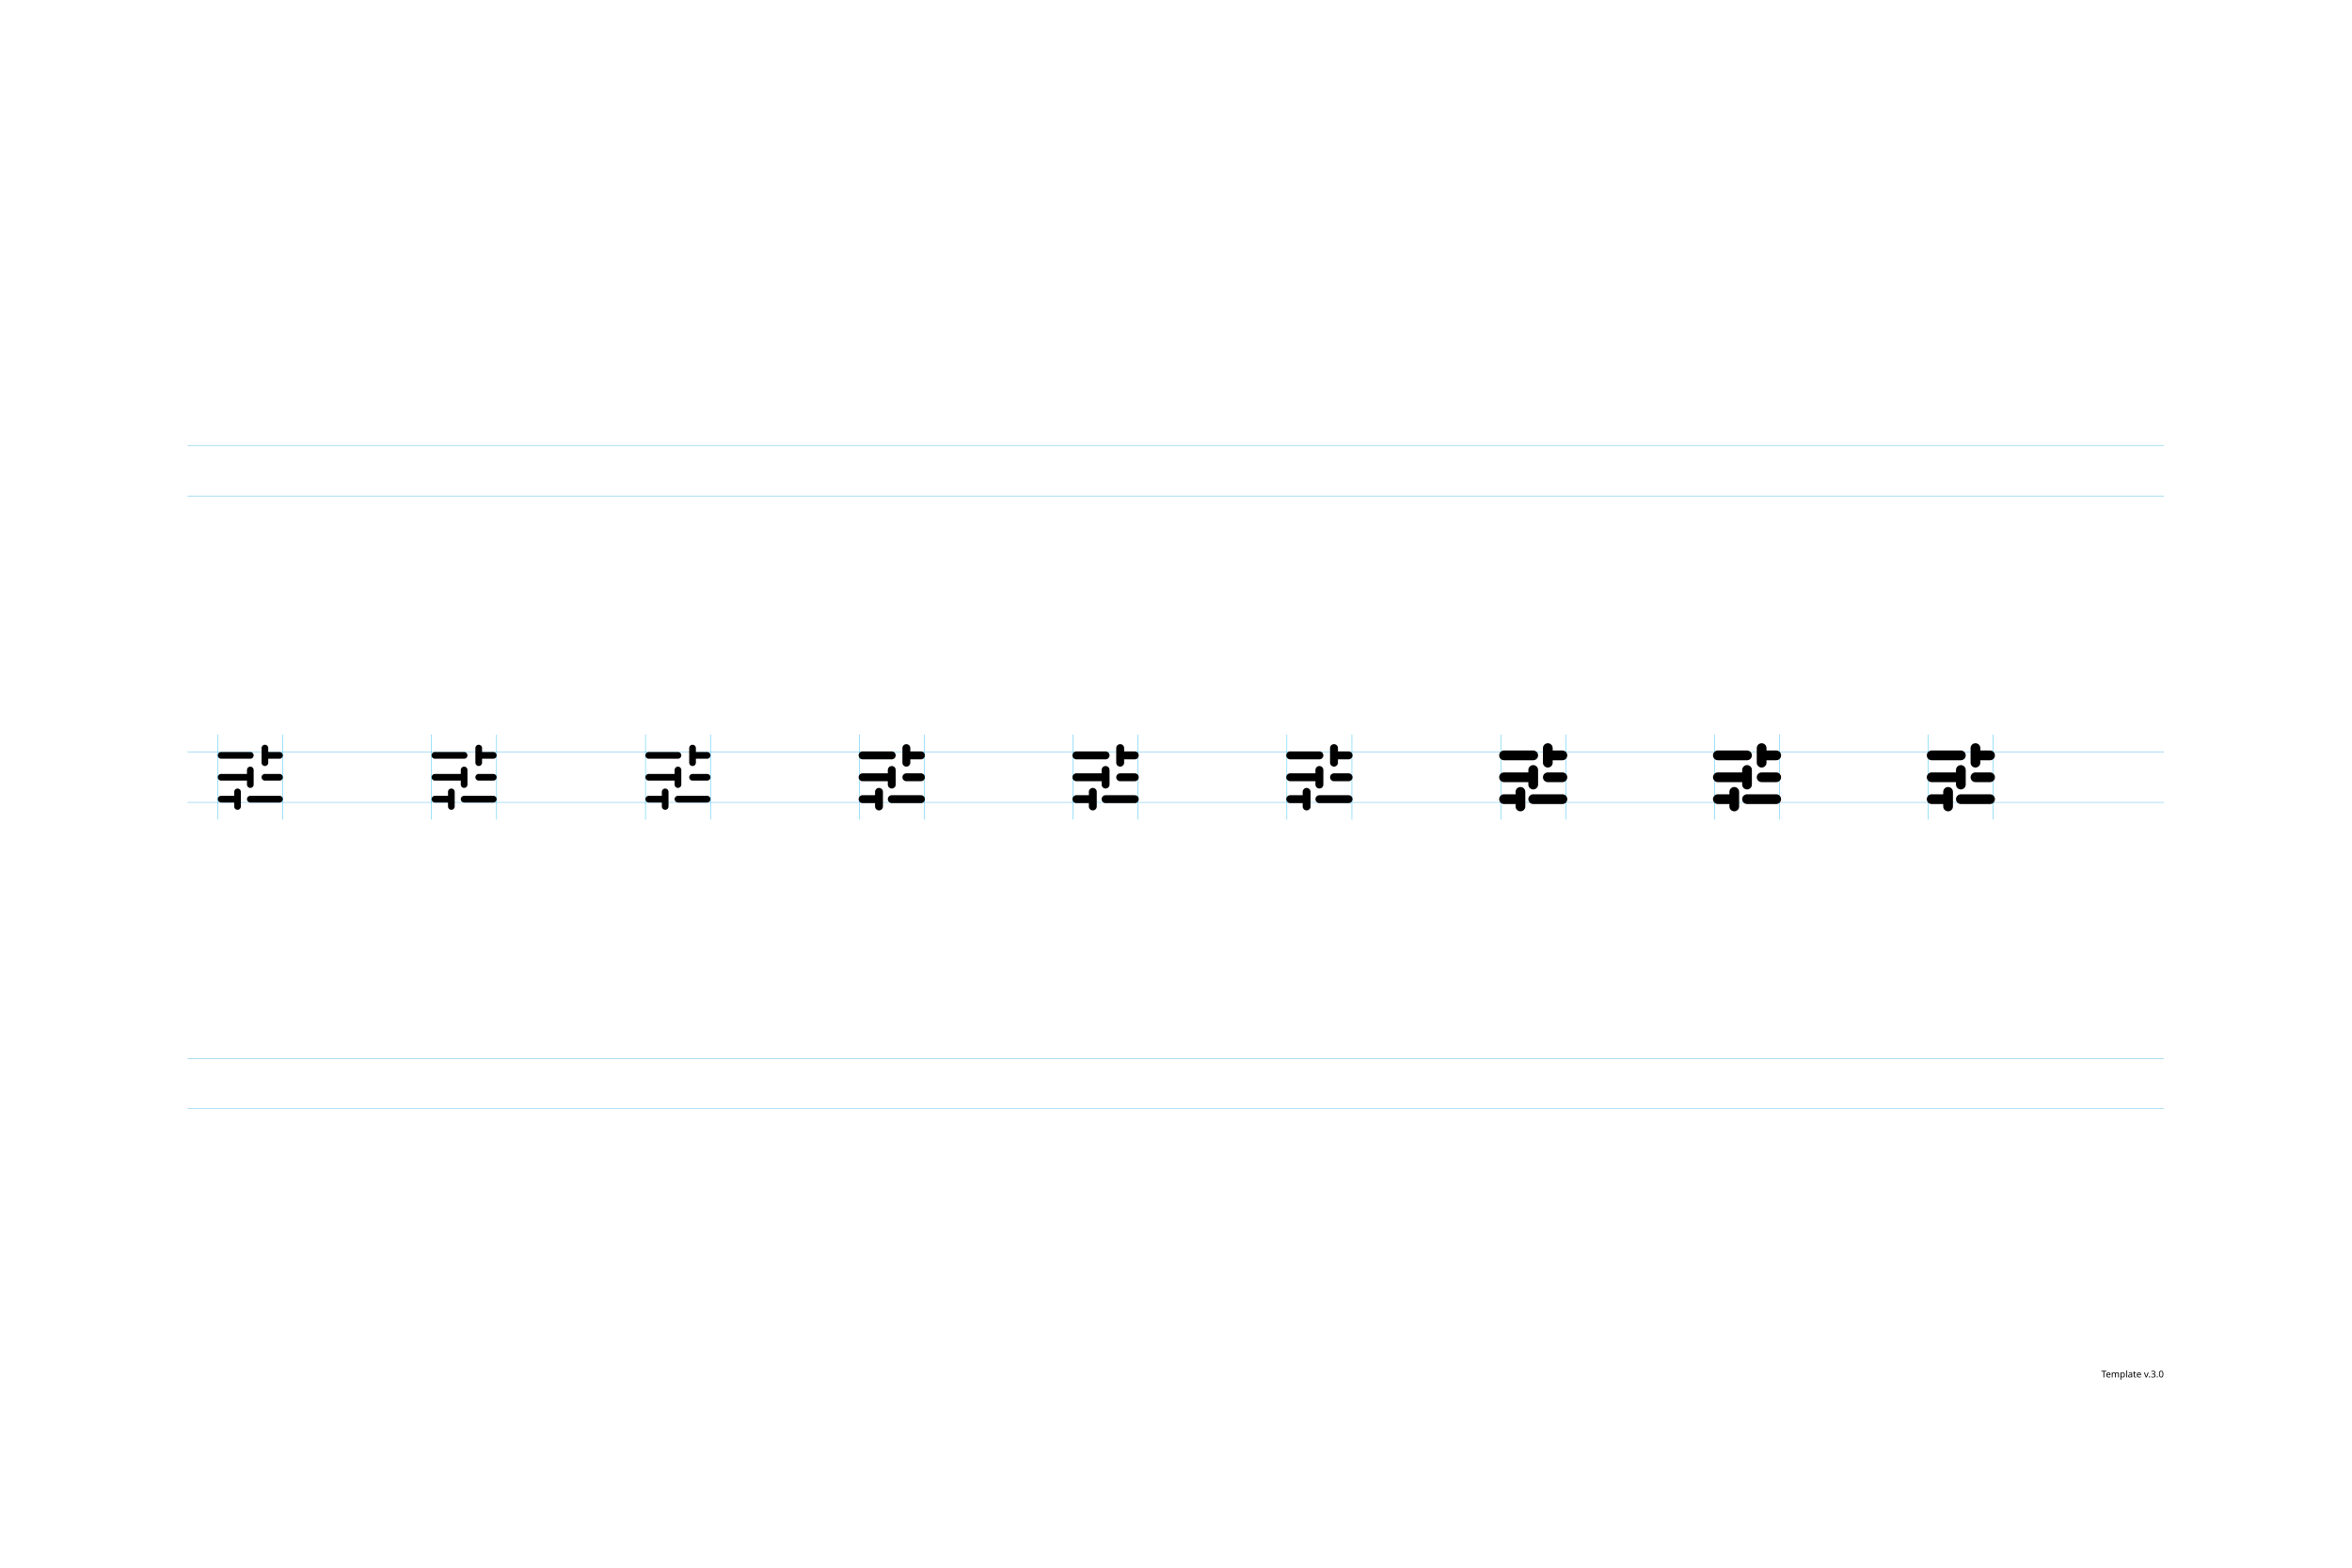
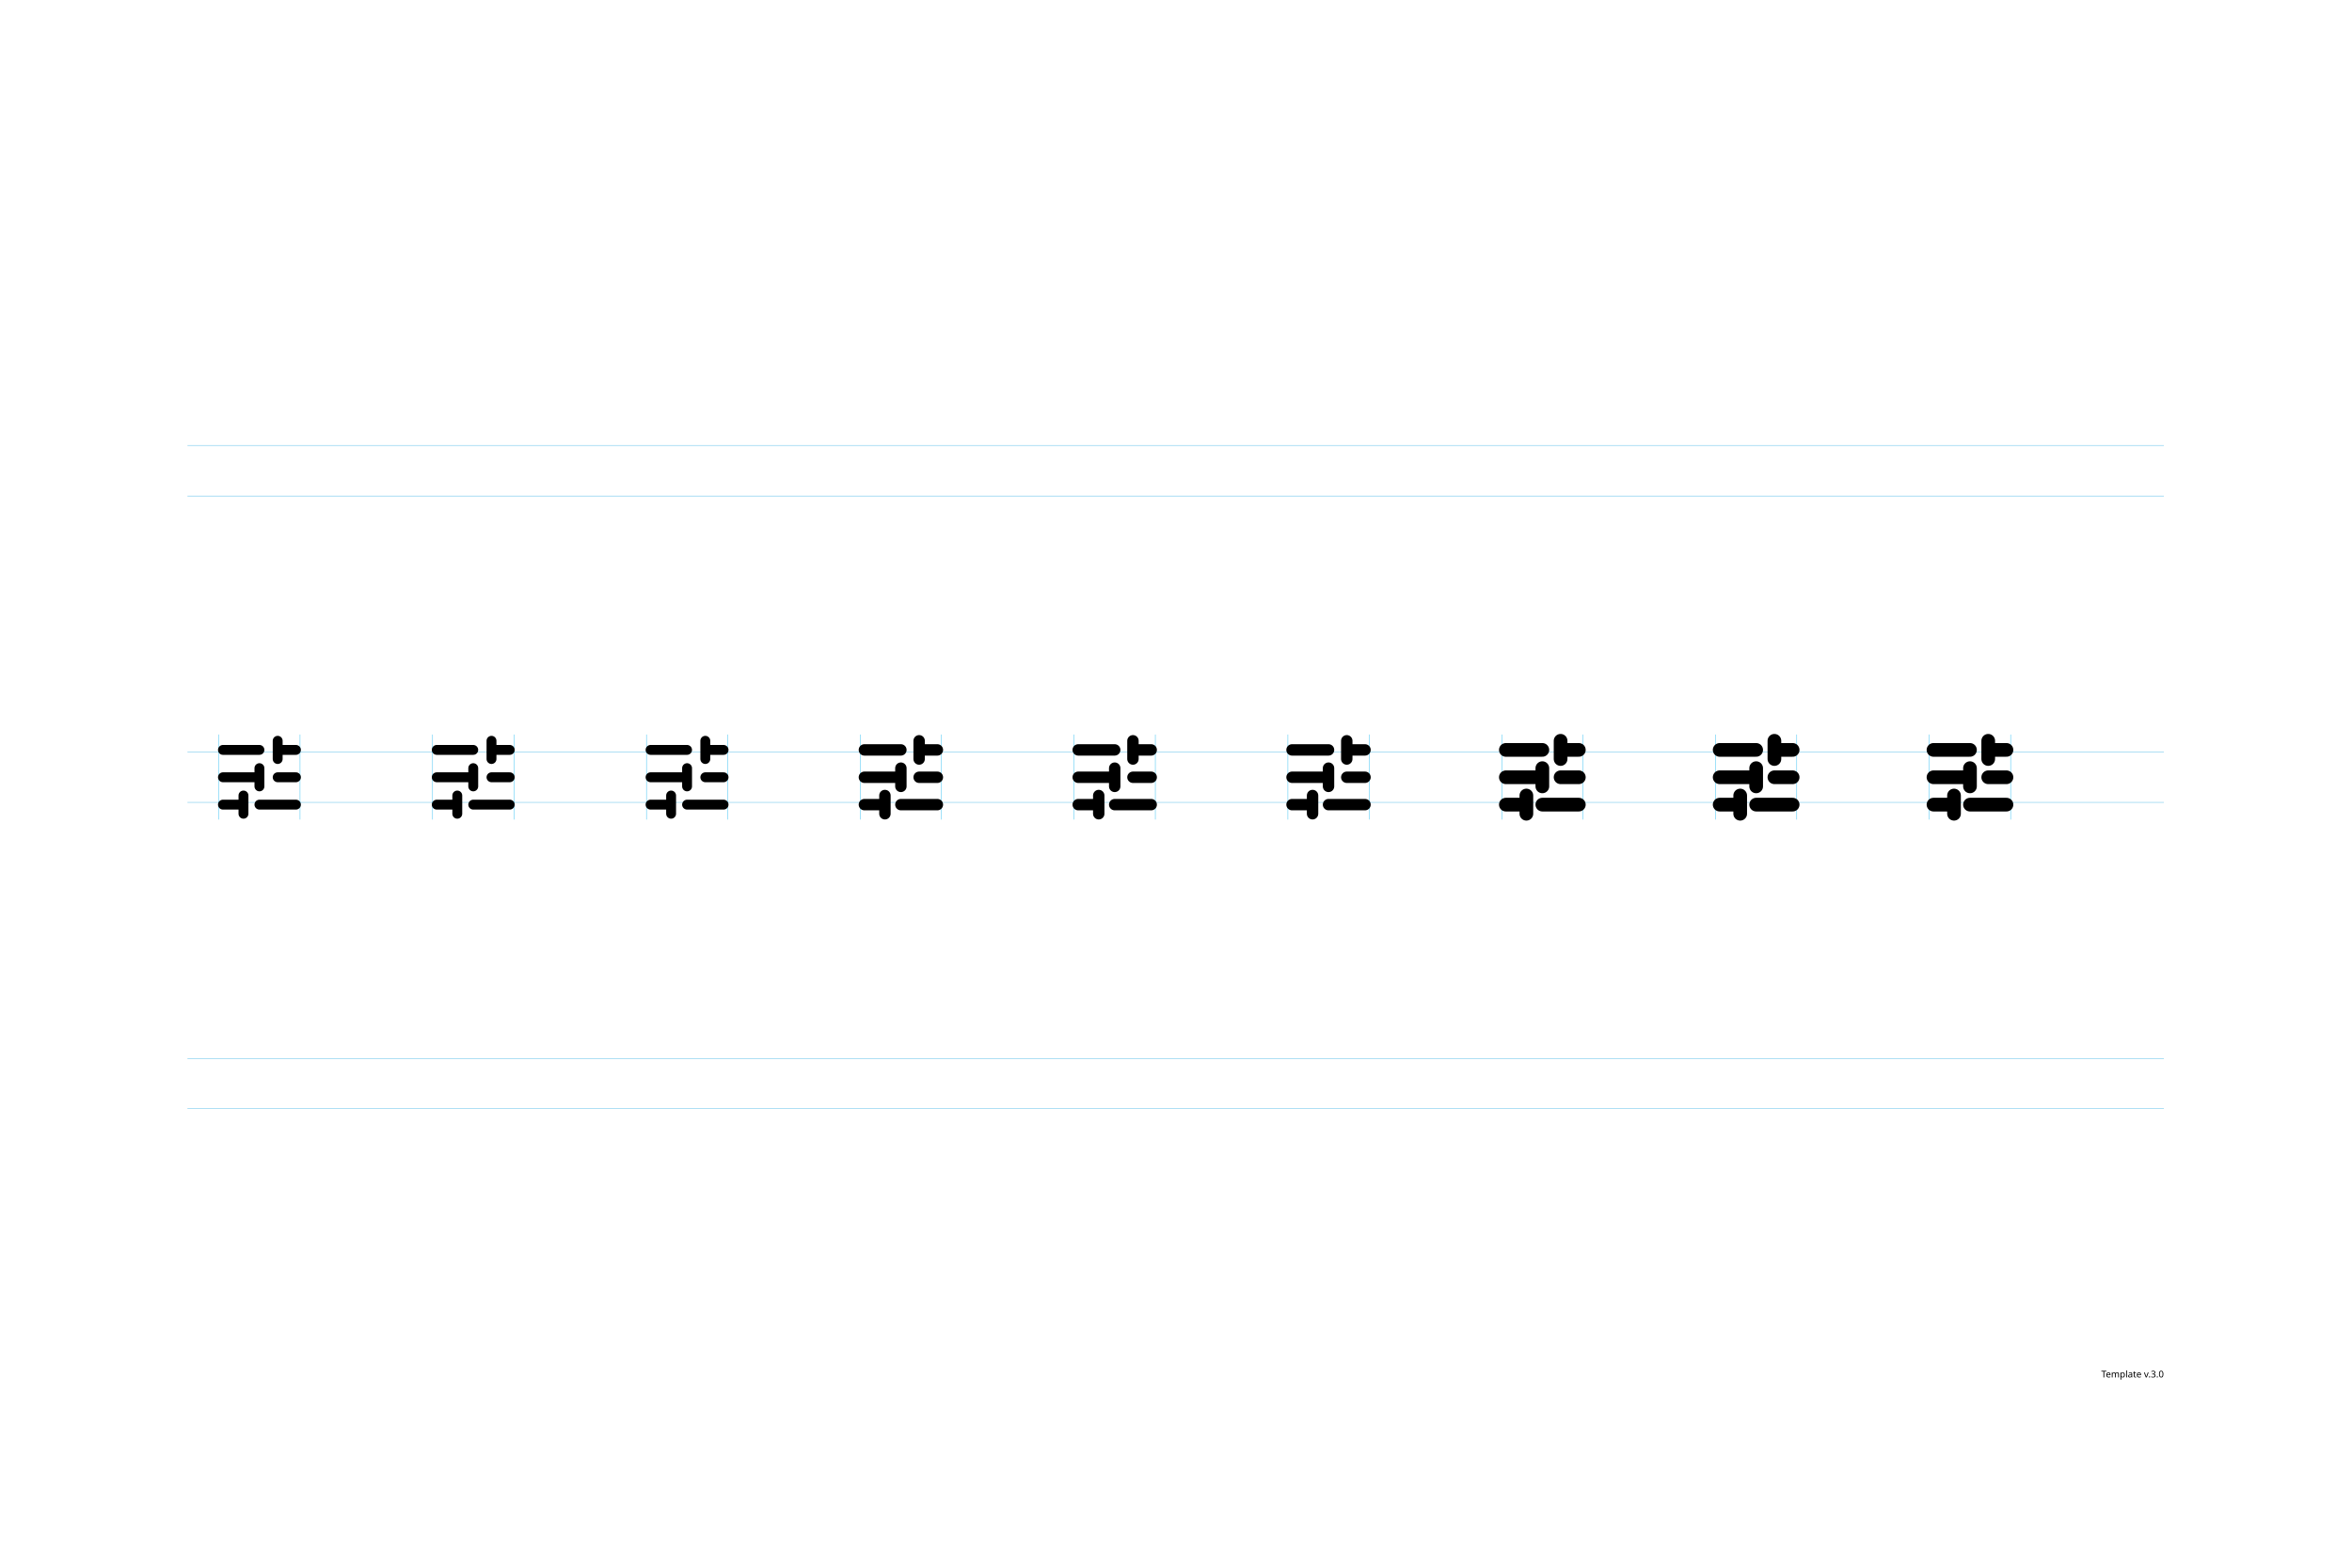
<svg xmlns="http://www.w3.org/2000/svg" version="1.1" width="3300" height="2200">
  <g id="Notes">
    <text id="template-version" style="stroke:none;fill:black;font-family:sans-serif;font-size:13;text-anchor:end;" transform="matrix(1 0 0 1 3036 1933)">Template v.3.0</text>
  </g>
  <g id="Guides">
    <line id="Baseline-S" style="fill:none;stroke:#27AAE1;stroke-width:0.5;" x1="263" x2="3036" y1="696" y2="696" />
    <line id="Capline-S" style="fill:none;stroke:#27AAE1;stroke-width:0.5;" x1="263" x2="3036" y1="625.541" y2="625.541" />
    <line id="Baseline-M" style="fill:none;stroke:#27AAE1;stroke-width:0.5;" x1="263" x2="3036" y1="1126" y2="1126" />
    <line id="Capline-M" style="fill:none;stroke:#27AAE1;stroke-width:0.5;" x1="263" x2="3036" y1="1055.54" y2="1055.54" />
    <line id="Baseline-L" style="fill:none;stroke:#27AAE1;stroke-width:0.5;" x1="263" x2="3036" y1="1556" y2="1556" />
    <line id="Capline-L" style="fill:none;stroke:#27AAE1;stroke-width:0.5;" x1="263" x2="3036" y1="1485.54" y2="1485.54" />
-     <line id="left-margin-Ultralight-M" style="fill:none;stroke:#00AEEF;stroke-width:0.5;" x1="305.600" x2="305.600" y1="1030.79" y2="1150.12" />
-     <line id="right-margin-Ultralight-M" style="fill:none;stroke:#00AEEF;stroke-width:0.5;" x1="396.800" x2="396.800" y1="1030.79" y2="1150.12" />
-     <line id="left-margin-Thin-M" style="fill:none;stroke:#00AEEF;stroke-width:0.5;" x1="605.600" x2="605.600" y1="1030.79" y2="1150.12" />
-     <line id="right-margin-Thin-M" style="fill:none;stroke:#00AEEF;stroke-width:0.5;" x1="696.800" x2="696.800" y1="1030.79" y2="1150.12" />
-     <line id="left-margin-Light-M" style="fill:none;stroke:#00AEEF;stroke-width:0.5;" x1="905.600" x2="905.600" y1="1030.79" y2="1150.12" />
-     <line id="right-margin-Light-M" style="fill:none;stroke:#00AEEF;stroke-width:0.5;" x1="996.800" x2="996.800" y1="1030.79" y2="1150.12" />
-     <line id="left-margin-Regular-M" style="fill:none;stroke:#00AEEF;stroke-width:0.5;" x1="1205.600" x2="1205.600" y1="1030.79" y2="1150.12" />
-     <line id="right-margin-Regular-M" style="fill:none;stroke:#00AEEF;stroke-width:0.5;" x1="1296.800" x2="1296.800" y1="1030.79" y2="1150.12" />
-     <line id="left-margin-Medium-M" style="fill:none;stroke:#00AEEF;stroke-width:0.5;" x1="1505.600" x2="1505.600" y1="1030.79" y2="1150.12" />
-     <line id="right-margin-Medium-M" style="fill:none;stroke:#00AEEF;stroke-width:0.5;" x1="1596.800" x2="1596.800" y1="1030.79" y2="1150.12" />
-     <line id="left-margin-Semibold-M" style="fill:none;stroke:#00AEEF;stroke-width:0.5;" x1="1805.600" x2="1805.600" y1="1030.79" y2="1150.12" />
-     <line id="right-margin-Semibold-M" style="fill:none;stroke:#00AEEF;stroke-width:0.5;" x1="1896.800" x2="1896.800" y1="1030.79" y2="1150.12" />
-     <line id="left-margin-Bold-M" style="fill:none;stroke:#00AEEF;stroke-width:0.5;" x1="2105.600" x2="2105.600" y1="1030.79" y2="1150.12" />
-     <line id="right-margin-Bold-M" style="fill:none;stroke:#00AEEF;stroke-width:0.5;" x1="2196.800" x2="2196.800" y1="1030.79" y2="1150.12" />
-     <line id="left-margin-Heavy-M" style="fill:none;stroke:#00AEEF;stroke-width:0.5;" x1="2405.600" x2="2405.600" y1="1030.79" y2="1150.12" />
-     <line id="right-margin-Heavy-M" style="fill:none;stroke:#00AEEF;stroke-width:0.5;" x1="2496.800" x2="2496.800" y1="1030.79" y2="1150.12" />
-     <line id="left-margin-Black-M" style="fill:none;stroke:#00AEEF;stroke-width:0.5;" x1="2705.600" x2="2705.600" y1="1030.79" y2="1150.12" />
-     <line id="right-margin-Black-M" style="fill:none;stroke:#00AEEF;stroke-width:0.5;" x1="2796.800" x2="2796.800" y1="1030.79" y2="1150.12" />
+     <line id="left-margin-Ultralight-M" style="fill:none;stroke:#00AEEF;stroke-width:0.5;" x1="307.000" x2="307.000" y1="1030.79" y2="1150.12" />
+     <line id="right-margin-Ultralight-M" style="fill:none;stroke:#00AEEF;stroke-width:0.5;" x1="421.000" x2="421.000" y1="1030.79" y2="1150.12" />
+     <line id="left-margin-Thin-M" style="fill:none;stroke:#00AEEF;stroke-width:0.5;" x1="607.000" x2="607.000" y1="1030.79" y2="1150.12" />
+     <line id="right-margin-Thin-M" style="fill:none;stroke:#00AEEF;stroke-width:0.5;" x1="721.000" x2="721.000" y1="1030.79" y2="1150.12" />
+     <line id="left-margin-Light-M" style="fill:none;stroke:#00AEEF;stroke-width:0.5;" x1="907.000" x2="907.000" y1="1030.79" y2="1150.12" />
+     <line id="right-margin-Light-M" style="fill:none;stroke:#00AEEF;stroke-width:0.5;" x1="1021.000" x2="1021.000" y1="1030.79" y2="1150.12" />
+     <line id="left-margin-Regular-M" style="fill:none;stroke:#00AEEF;stroke-width:0.5;" x1="1207.000" x2="1207.000" y1="1030.79" y2="1150.12" />
+     <line id="right-margin-Regular-M" style="fill:none;stroke:#00AEEF;stroke-width:0.5;" x1="1321.000" x2="1321.000" y1="1030.79" y2="1150.12" />
+     <line id="left-margin-Medium-M" style="fill:none;stroke:#00AEEF;stroke-width:0.5;" x1="1507.000" x2="1507.000" y1="1030.79" y2="1150.12" />
+     <line id="right-margin-Medium-M" style="fill:none;stroke:#00AEEF;stroke-width:0.5;" x1="1621.000" x2="1621.000" y1="1030.79" y2="1150.12" />
+     <line id="left-margin-Semibold-M" style="fill:none;stroke:#00AEEF;stroke-width:0.5;" x1="1807.000" x2="1807.000" y1="1030.79" y2="1150.12" />
+     <line id="right-margin-Semibold-M" style="fill:none;stroke:#00AEEF;stroke-width:0.5;" x1="1921.000" x2="1921.000" y1="1030.79" y2="1150.12" />
+     <line id="left-margin-Bold-M" style="fill:none;stroke:#00AEEF;stroke-width:0.5;" x1="2107.000" x2="2107.000" y1="1030.79" y2="1150.12" />
+     <line id="right-margin-Bold-M" style="fill:none;stroke:#00AEEF;stroke-width:0.5;" x1="2221.000" x2="2221.000" y1="1030.79" y2="1150.12" />
+     <line id="left-margin-Heavy-M" style="fill:none;stroke:#00AEEF;stroke-width:0.5;" x1="2407.000" x2="2407.000" y1="1030.79" y2="1150.12" />
+     <line id="right-margin-Heavy-M" style="fill:none;stroke:#00AEEF;stroke-width:0.5;" x1="2521.000" x2="2521.000" y1="1030.79" y2="1150.12" />
+     <line id="left-margin-Black-M" style="fill:none;stroke:#00AEEF;stroke-width:0.5;" x1="2707.000" x2="2707.000" y1="1030.79" y2="1150.12" />
+     <line id="right-margin-Black-M" style="fill:none;stroke:#00AEEF;stroke-width:0.5;" x1="2821.000" x2="2821.000" y1="1030.79" y2="1150.12" />
  </g>
  <g id="Symbols">
-     <g id="Ultralight-M" transform="matrix(4.266667 0 0 4.266667 300.000 1039.570)">
-       <path d="M2.4 4.8L12 4.8M2.4 12H12M12 12V14.4M12 12V9.6M2.4 19.2H7.2M12 19.2L21.6 19.2M16.8 12H21.6M16.8 4.8L21.6 4.8M16.8 4.8V7.2M16.8 4.8V2.4M7.8 21.6V16.8" fill="none" stroke="#000" stroke-width="2.2" stroke-linecap="round" stroke-linejoin="round" />
-     </g>
-     <g id="Thin-M" transform="matrix(4.266667 0 0 4.266667 600.000 1039.570)">
-       <path d="M2.4 4.8L12 4.8M2.4 12H12M12 12V14.4M12 12V9.6M2.4 19.2H7.2M12 19.2L21.6 19.2M16.8 12H21.6M16.8 4.8L21.6 4.8M16.8 4.8V7.2M16.8 4.8V2.4M7.8 21.6V16.8" fill="none" stroke="#000" stroke-width="2.2" stroke-linecap="round" stroke-linejoin="round" />
-     </g>
-     <g id="Light-M" transform="matrix(4.266667 0 0 4.266667 900.000 1039.570)">
-       <path d="M2.4 4.8L12 4.8M2.4 12H12M12 12V14.4M12 12V9.6M2.4 19.2H7.2M12 19.2L21.6 19.2M16.8 12H21.6M16.8 4.8L21.6 4.8M16.8 4.8V7.2M16.8 4.8V2.4M7.8 21.6V16.8" fill="none" stroke="#000" stroke-width="2.2" stroke-linecap="round" stroke-linejoin="round" />
-     </g>
-     <g id="Regular-M" transform="matrix(4.266667 0 0 4.266667 1200.000 1039.570)">
+     <g id="Ultralight-M" transform="matrix(5.333333 0 0 5.333333 300.000 1026.770)">
      <path d="M2.4 4.8L12 4.8M2.4 12H12M12 12V14.4M12 12V9.6M2.4 19.2H7.2M12 19.2L21.6 19.2M16.8 12H21.6M16.8 4.8L21.6 4.8M16.8 4.8V7.2M16.8 4.8V2.4M7.8 21.6V16.8" fill="none" stroke="#000" stroke-width="2.6" stroke-linecap="round" stroke-linejoin="round" />
    </g>
-     <g id="Medium-M" transform="matrix(4.266667 0 0 4.266667 1500.000 1039.570)">
+     <g id="Thin-M" transform="matrix(5.333333 0 0 5.333333 600.000 1026.770)">
      <path d="M2.4 4.8L12 4.8M2.4 12H12M12 12V14.4M12 12V9.6M2.4 19.2H7.2M12 19.2L21.6 19.2M16.8 12H21.6M16.8 4.8L21.6 4.8M16.8 4.8V7.2M16.8 4.8V2.4M7.8 21.6V16.8" fill="none" stroke="#000" stroke-width="2.6" stroke-linecap="round" stroke-linejoin="round" />
    </g>
-     <g id="Semibold-M" transform="matrix(4.266667 0 0 4.266667 1800.000 1039.570)">
+     <g id="Light-M" transform="matrix(5.333333 0 0 5.333333 900.000 1026.770)">
      <path d="M2.4 4.8L12 4.8M2.4 12H12M12 12V14.4M12 12V9.6M2.4 19.2H7.2M12 19.2L21.6 19.2M16.8 12H21.6M16.8 4.8L21.6 4.8M16.8 4.8V7.2M16.8 4.8V2.4M7.8 21.6V16.8" fill="none" stroke="#000" stroke-width="2.6" stroke-linecap="round" stroke-linejoin="round" />
    </g>
-     <g id="Bold-M" transform="matrix(4.266667 0 0 4.266667 2100.000 1039.570)">
-       <path d="M2.4 4.8L12 4.8M2.4 12H12M12 12V14.4M12 12V9.6M2.4 19.2H7.2M12 19.2L21.6 19.2M16.8 12H21.6M16.8 4.8L21.6 4.8M16.8 4.8V7.2M16.8 4.8V2.4M7.8 21.6V16.8" fill="none" stroke="#000" stroke-width="3.2" stroke-linecap="round" stroke-linejoin="round" />
+     <g id="Regular-M" transform="matrix(5.333333 0 0 5.333333 1200.000 1026.770)">
+       <path d="M2.4 4.8L12 4.8M2.4 12H12M12 12V14.4M12 12V9.6M2.4 19.2H7.2M12 19.2L21.6 19.2M16.8 12H21.6M16.8 4.8L21.6 4.8M16.8 4.8V7.2M16.8 4.8V2.4M7.8 21.6V16.8" fill="none" stroke="#000" stroke-width="3.0" stroke-linecap="round" stroke-linejoin="round" />
    </g>
-     <g id="Heavy-M" transform="matrix(4.266667 0 0 4.266667 2400.000 1039.570)">
-       <path d="M2.4 4.8L12 4.8M2.4 12H12M12 12V14.4M12 12V9.6M2.4 19.2H7.2M12 19.2L21.6 19.2M16.8 12H21.6M16.8 4.8L21.6 4.8M16.8 4.8V7.2M16.8 4.8V2.4M7.8 21.6V16.8" fill="none" stroke="#000" stroke-width="3.2" stroke-linecap="round" stroke-linejoin="round" />
+     <g id="Medium-M" transform="matrix(5.333333 0 0 5.333333 1500.000 1026.770)">
+       <path d="M2.4 4.8L12 4.8M2.4 12H12M12 12V14.4M12 12V9.6M2.4 19.2H7.2M12 19.2L21.6 19.2M16.8 12H21.6M16.8 4.8L21.6 4.8M16.8 4.8V7.2M16.8 4.8V2.4M7.8 21.6V16.8" fill="none" stroke="#000" stroke-width="3.0" stroke-linecap="round" stroke-linejoin="round" />
    </g>
-     <g id="Black-M" transform="matrix(4.266667 0 0 4.266667 2700.000 1039.570)">
-       <path d="M2.4 4.8L12 4.8M2.4 12H12M12 12V14.4M12 12V9.6M2.4 19.2H7.2M12 19.2L21.6 19.2M16.8 12H21.6M16.8 4.8L21.6 4.8M16.8 4.8V7.2M16.8 4.8V2.4M7.8 21.6V16.8" fill="none" stroke="#000" stroke-width="3.2" stroke-linecap="round" stroke-linejoin="round" />
+     <g id="Semibold-M" transform="matrix(5.333333 0 0 5.333333 1800.000 1026.770)">
+       <path d="M2.4 4.8L12 4.8M2.4 12H12M12 12V14.4M12 12V9.6M2.4 19.2H7.2M12 19.2L21.6 19.2M16.8 12H21.6M16.8 4.8L21.6 4.8M16.8 4.8V7.2M16.8 4.8V2.4M7.8 21.6V16.8" fill="none" stroke="#000" stroke-width="3.0" stroke-linecap="round" stroke-linejoin="round" />
+     </g>
+     <g id="Bold-M" transform="matrix(5.333333 0 0 5.333333 2100.000 1026.770)">
+       <path d="M2.4 4.8L12 4.8M2.4 12H12M12 12V14.4M12 12V9.6M2.4 19.2H7.2M12 19.2L21.6 19.2M16.8 12H21.6M16.8 4.8L21.6 4.8M16.8 4.8V7.2M16.8 4.8V2.4M7.8 21.6V16.8" fill="none" stroke="#000" stroke-width="3.6" stroke-linecap="round" stroke-linejoin="round" />
+     </g>
+     <g id="Heavy-M" transform="matrix(5.333333 0 0 5.333333 2400.000 1026.770)">
+       <path d="M2.4 4.8L12 4.8M2.4 12H12M12 12V14.4M12 12V9.6M2.4 19.2H7.2M12 19.2L21.6 19.2M16.8 12H21.6M16.8 4.8L21.6 4.8M16.8 4.8V7.2M16.8 4.8V2.4M7.8 21.6V16.8" fill="none" stroke="#000" stroke-width="3.6" stroke-linecap="round" stroke-linejoin="round" />
+     </g>
+     <g id="Black-M" transform="matrix(5.333333 0 0 5.333333 2700.000 1026.770)">
+       <path d="M2.4 4.8L12 4.8M2.4 12H12M12 12V14.4M12 12V9.6M2.4 19.2H7.2M12 19.2L21.6 19.2M16.8 12H21.6M16.8 4.8L21.6 4.8M16.8 4.8V7.2M16.8 4.8V2.4M7.8 21.6V16.8" fill="none" stroke="#000" stroke-width="3.6" stroke-linecap="round" stroke-linejoin="round" />
    </g>
  </g>
</svg>
